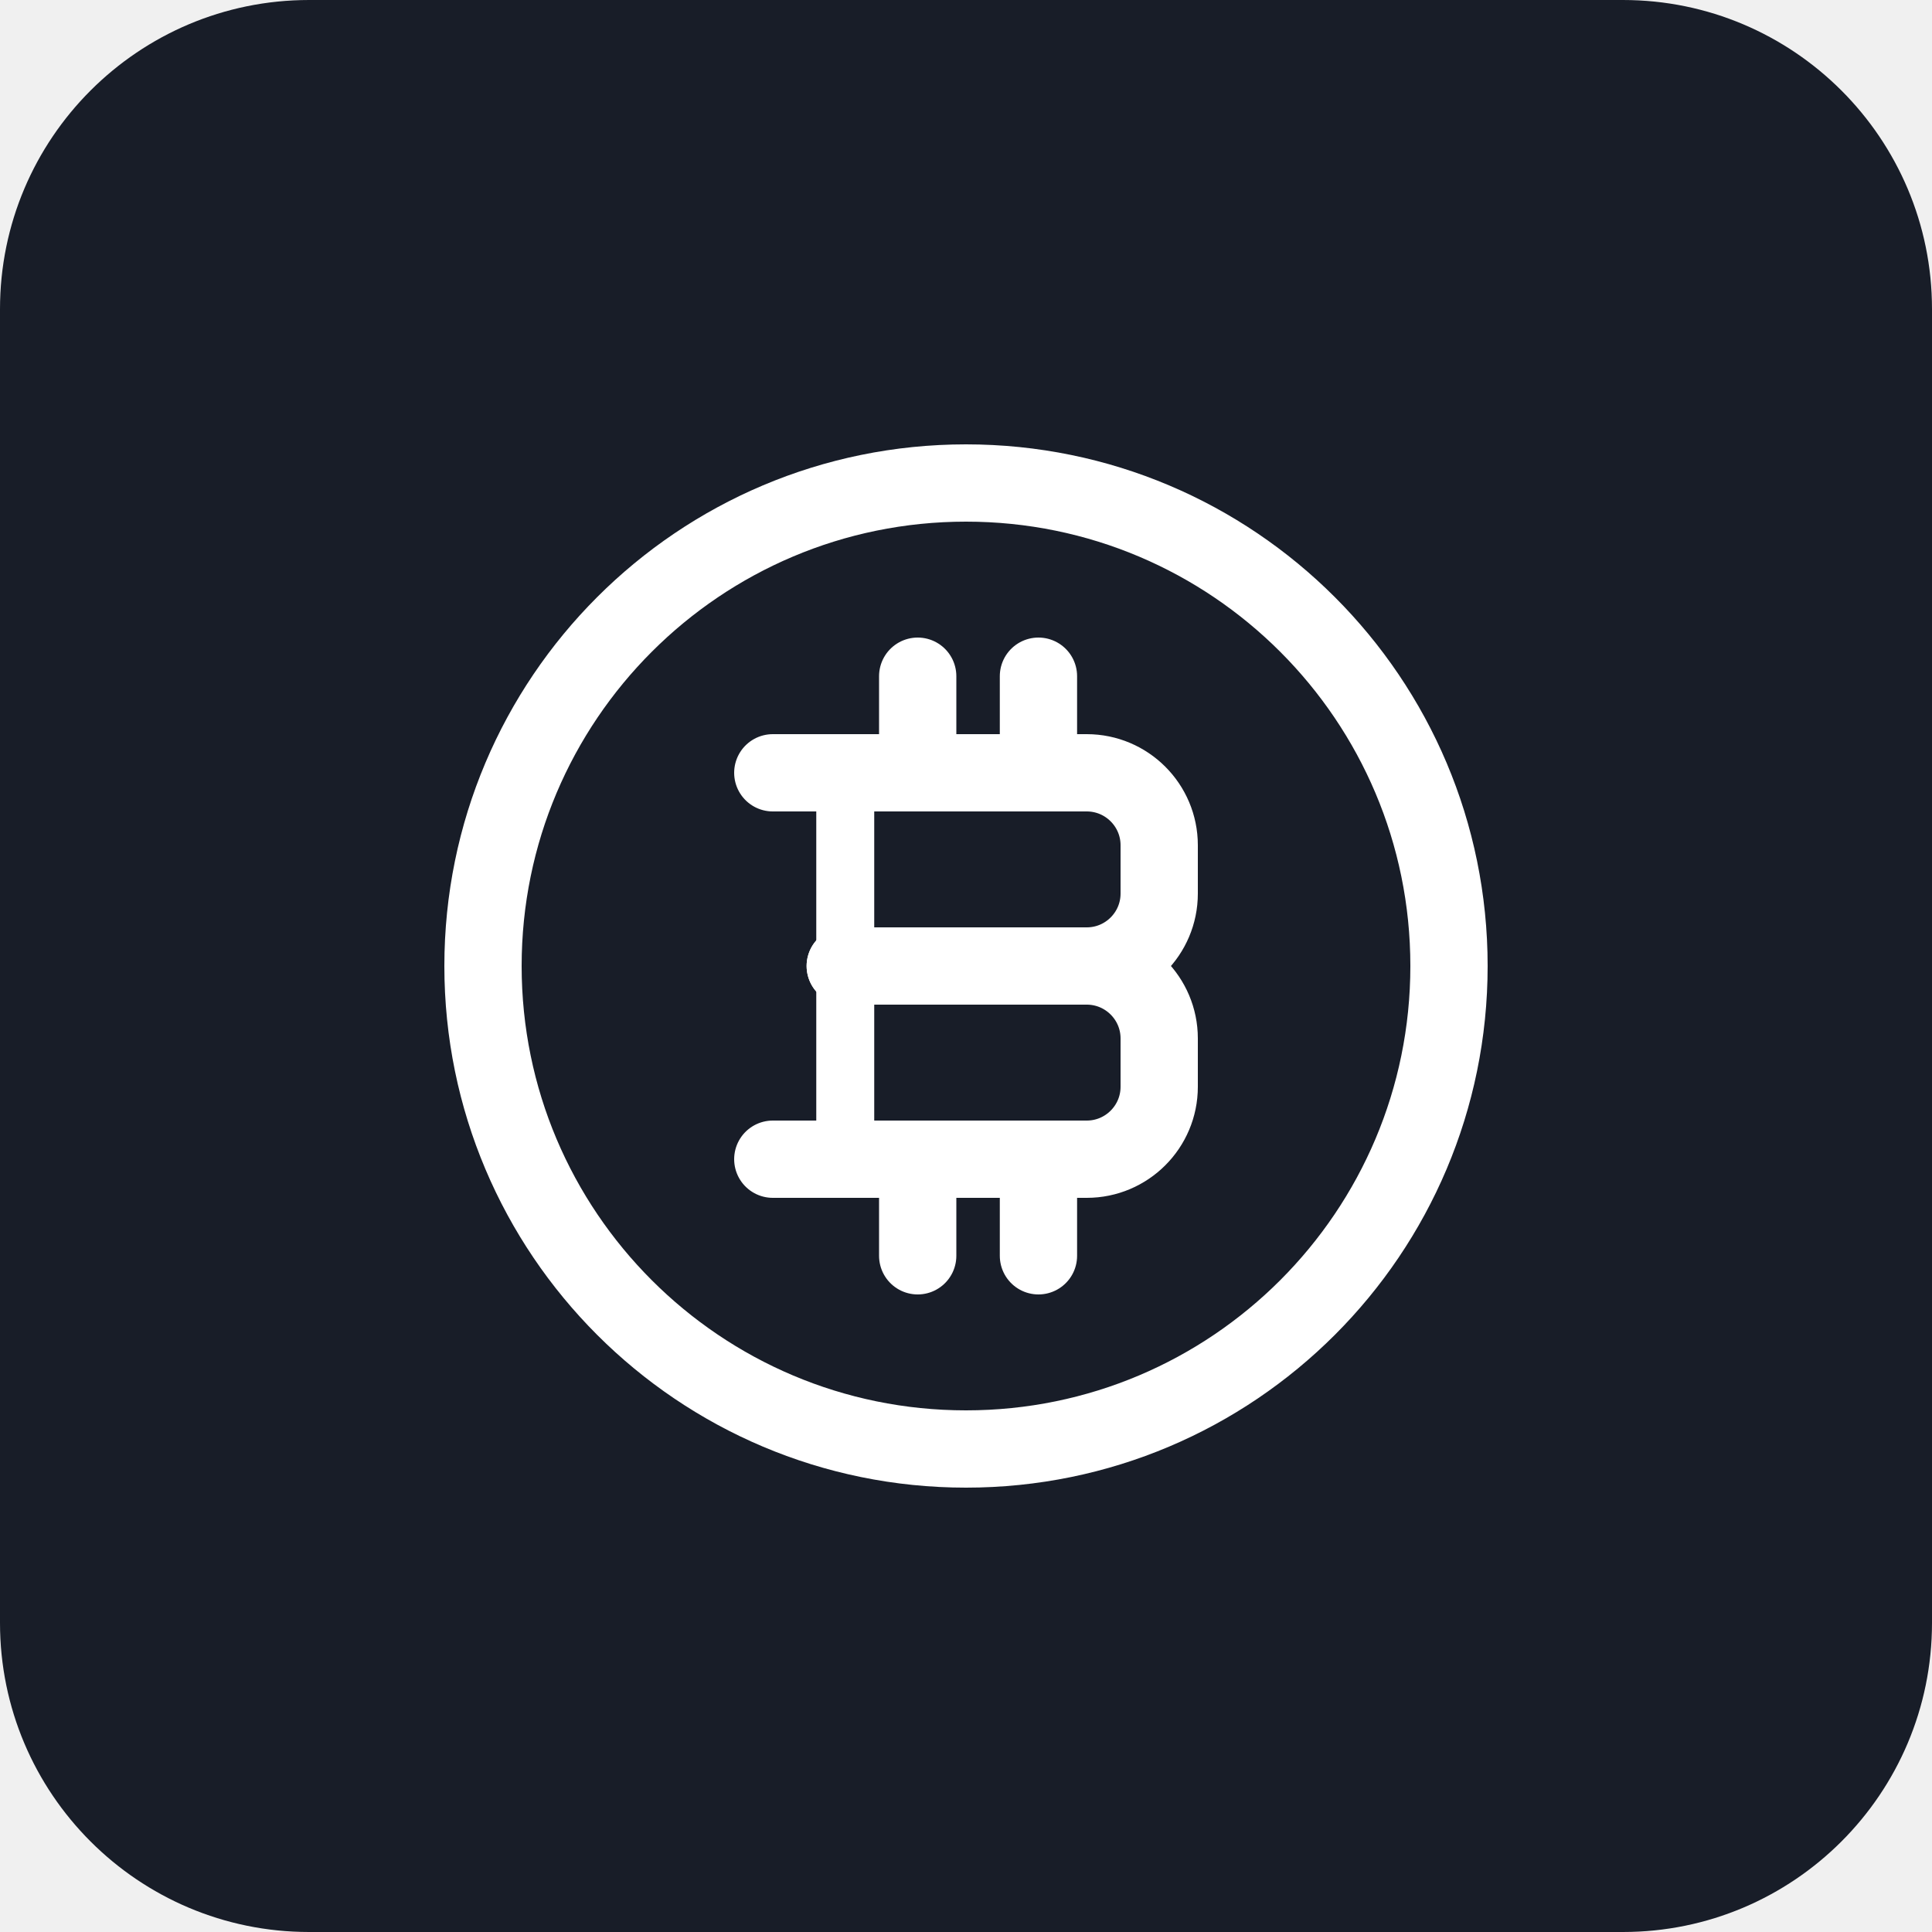
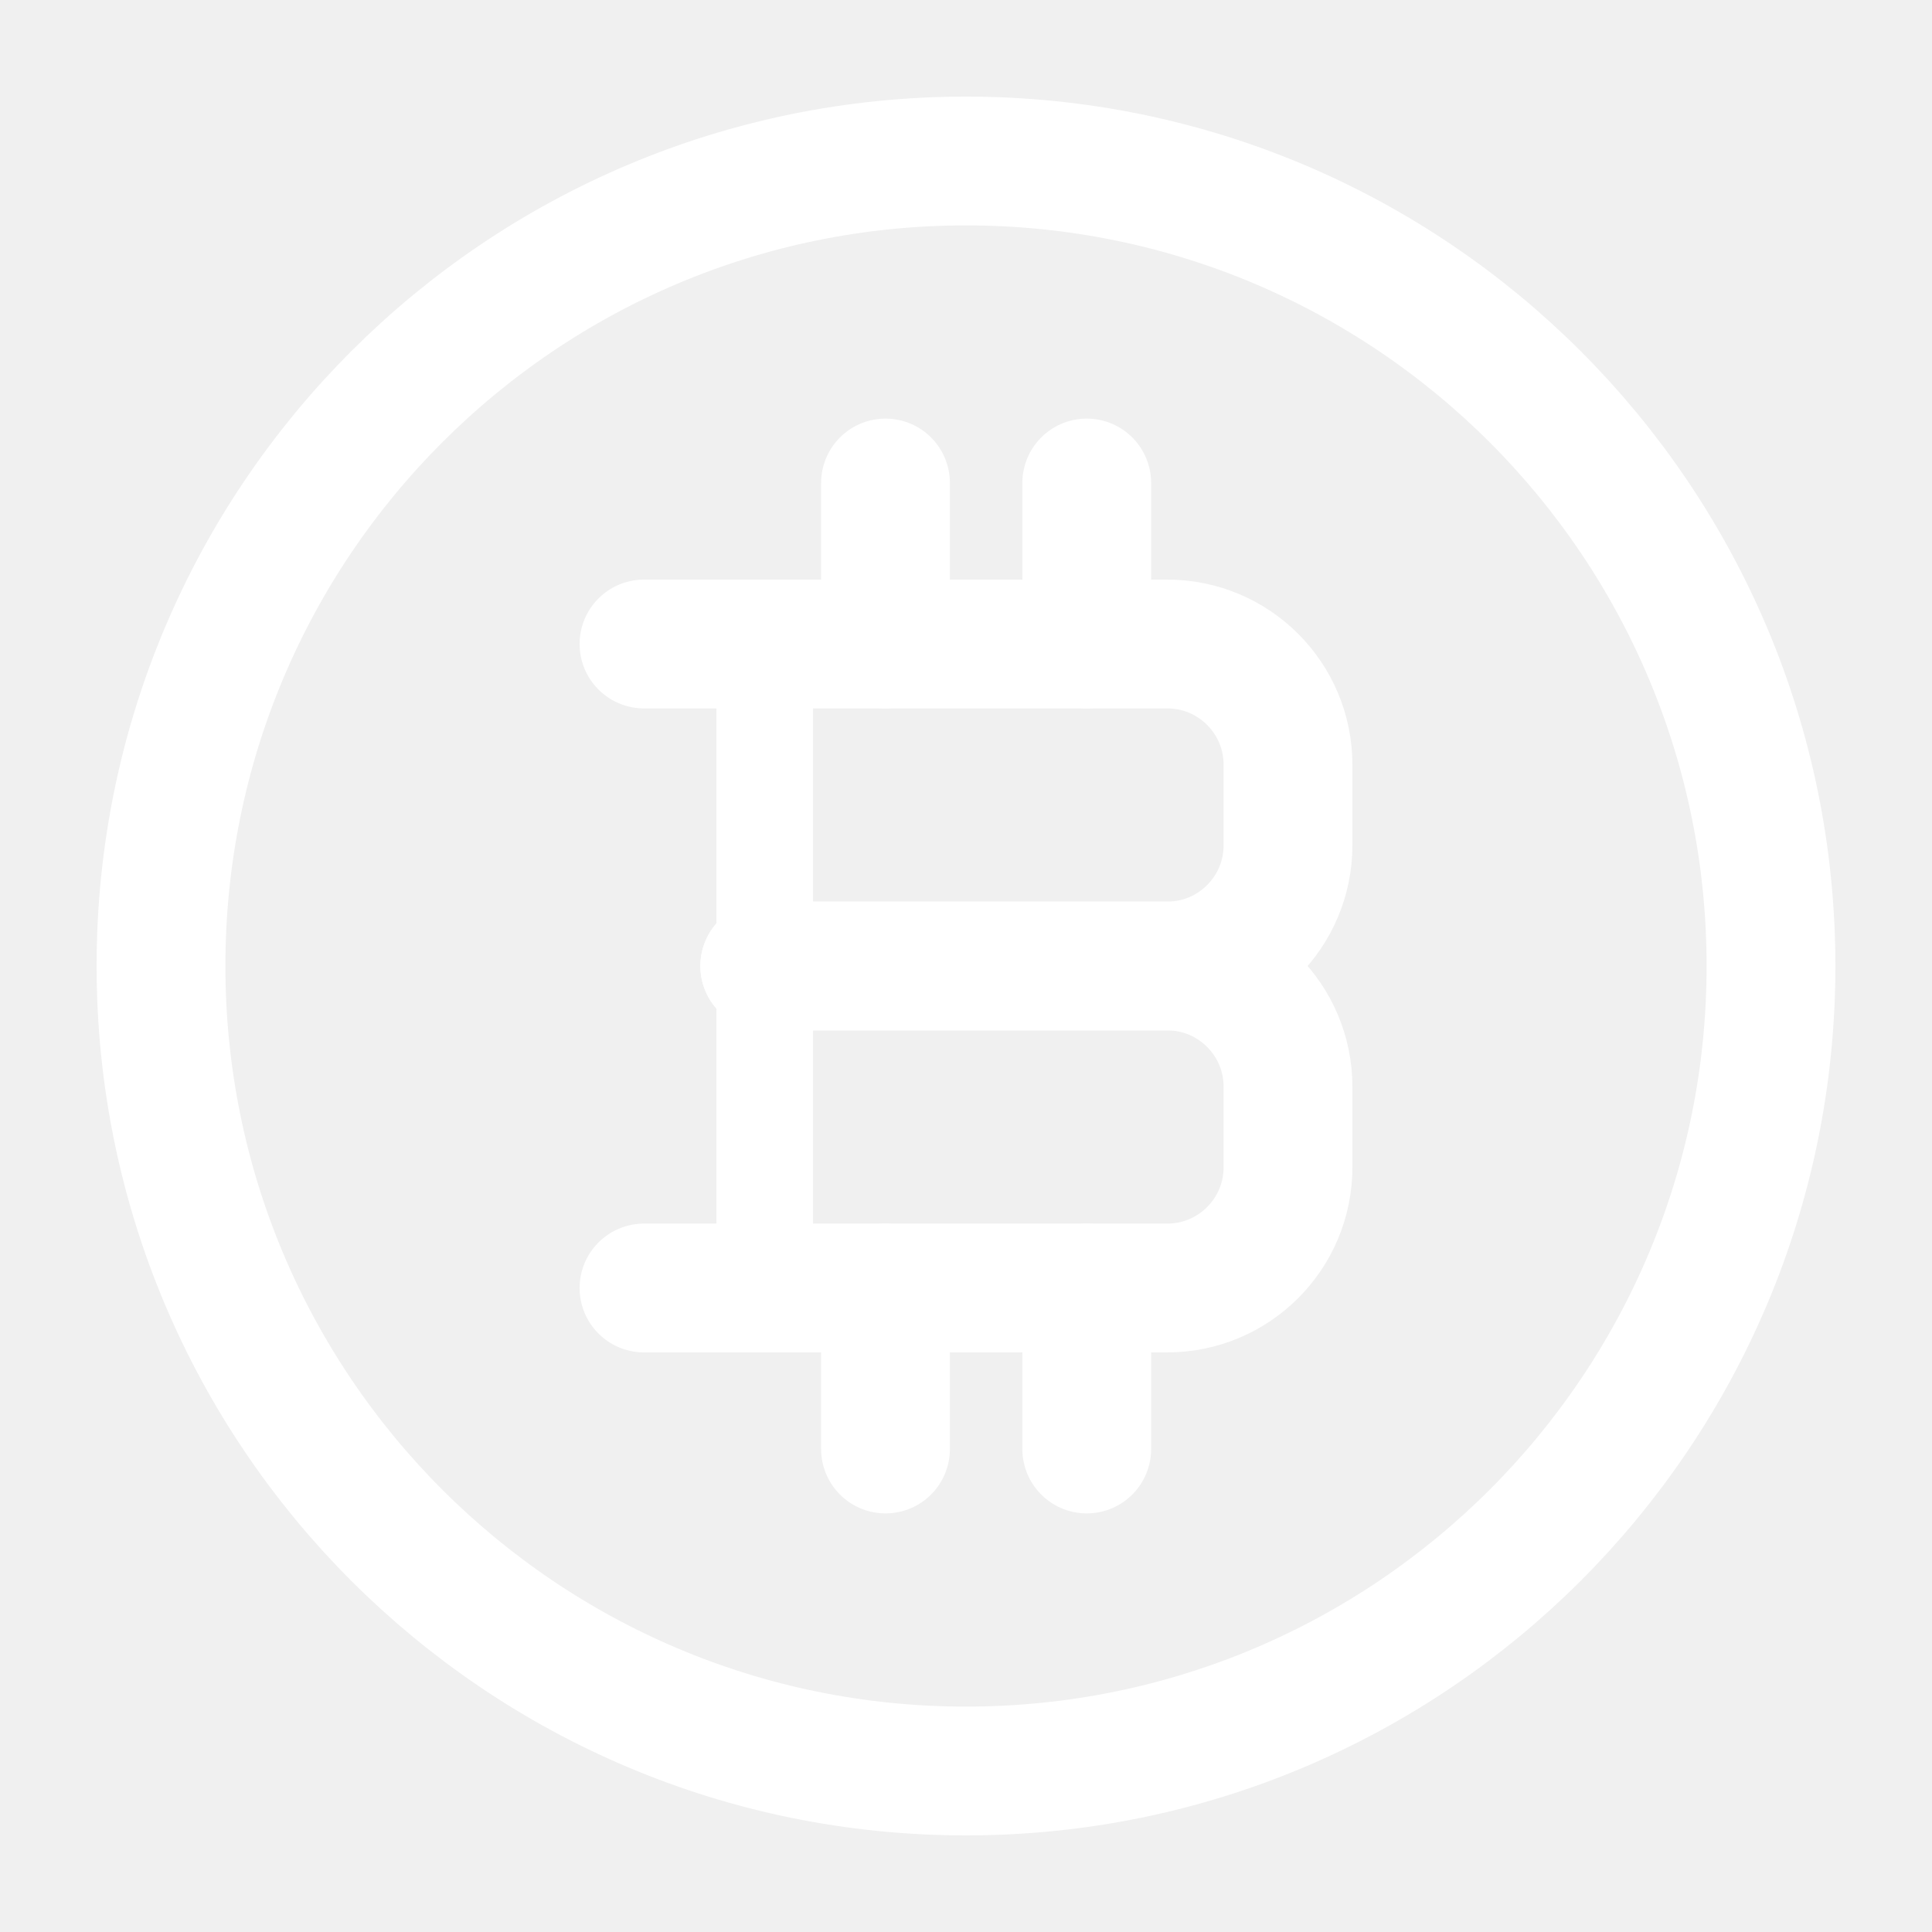
- <svg xmlns="http://www.w3.org/2000/svg" width="50" height="50" viewBox="0 0 50 50" fill="none">
-   <rect width="50" height="50" rx="8" fill="#181D28" />
-   <path d="M25 37.5C31.904 37.5 37.5 31.904 37.5 25C37.5 18.096 31.904 12.5 25 12.5C18.096 12.5 12.5 18.096 12.5 25C12.5 31.904 18.096 37.5 25 37.5Z" stroke="white" stroke-width="2" />
-   <path d="M21.875 30V20" stroke="white" stroke-width="1.5" stroke-linecap="round" />
-   <path d="M23.75 20V17.5M26.875 20V17.5" stroke="white" stroke-width="2" stroke-linecap="round" />
-   <path d="M23.75 32.5V30M26.875 32.5V30" stroke="white" stroke-width="2" stroke-linecap="round" />
-   <path d="M21.875 25H28.125C29.16 25 30 25.84 30 26.875V28.125C30 29.16 29.16 30 28.125 30H20" stroke="white" stroke-width="2" stroke-linecap="round" stroke-linejoin="round" />
-   <path d="M20 20H28.125C29.16 20 30 20.84 30 21.875V23.125C30 24.16 29.16 25 28.125 25H21.875" stroke="white" stroke-width="2" stroke-linecap="round" stroke-linejoin="round" />
+ <svg xmlns="http://www.w3.org/2000/svg" width="30" height="30" viewBox="0 0 30 30" fill="none">
+   <path d="M15 27.5C21.904 27.5 27.5 21.904 27.5 15C27.5 8.096 21.904 2.5 15 2.5C8.096 2.5 2.5 8.096 2.5 15C2.5 21.904 8.096 27.5 15 27.5Z" stroke="white" stroke-width="2" />
+   <path d="M11.875 20V10" stroke="white" stroke-width="1.5" stroke-linecap="round" />
+   <path d="M13.75 10V7.5M16.875 10V7.5" stroke="white" stroke-width="2" stroke-linecap="round" />
+   <path d="M13.75 22.5V20M16.875 22.5V20" stroke="white" stroke-width="2" stroke-linecap="round" />
+   <path d="M11.875 15H18.125C19.16 15 20 15.839 20 16.875V18.125C20 19.16 19.16 20 18.125 20H10" stroke="white" stroke-width="2" stroke-linecap="round" stroke-linejoin="round" />
+   <path d="M10 10H18.125C19.16 10 20 10.839 20 11.875V13.125C20 14.161 19.16 15 18.125 15H11.875" stroke="white" stroke-width="2" stroke-linecap="round" stroke-linejoin="round" />
</svg>
